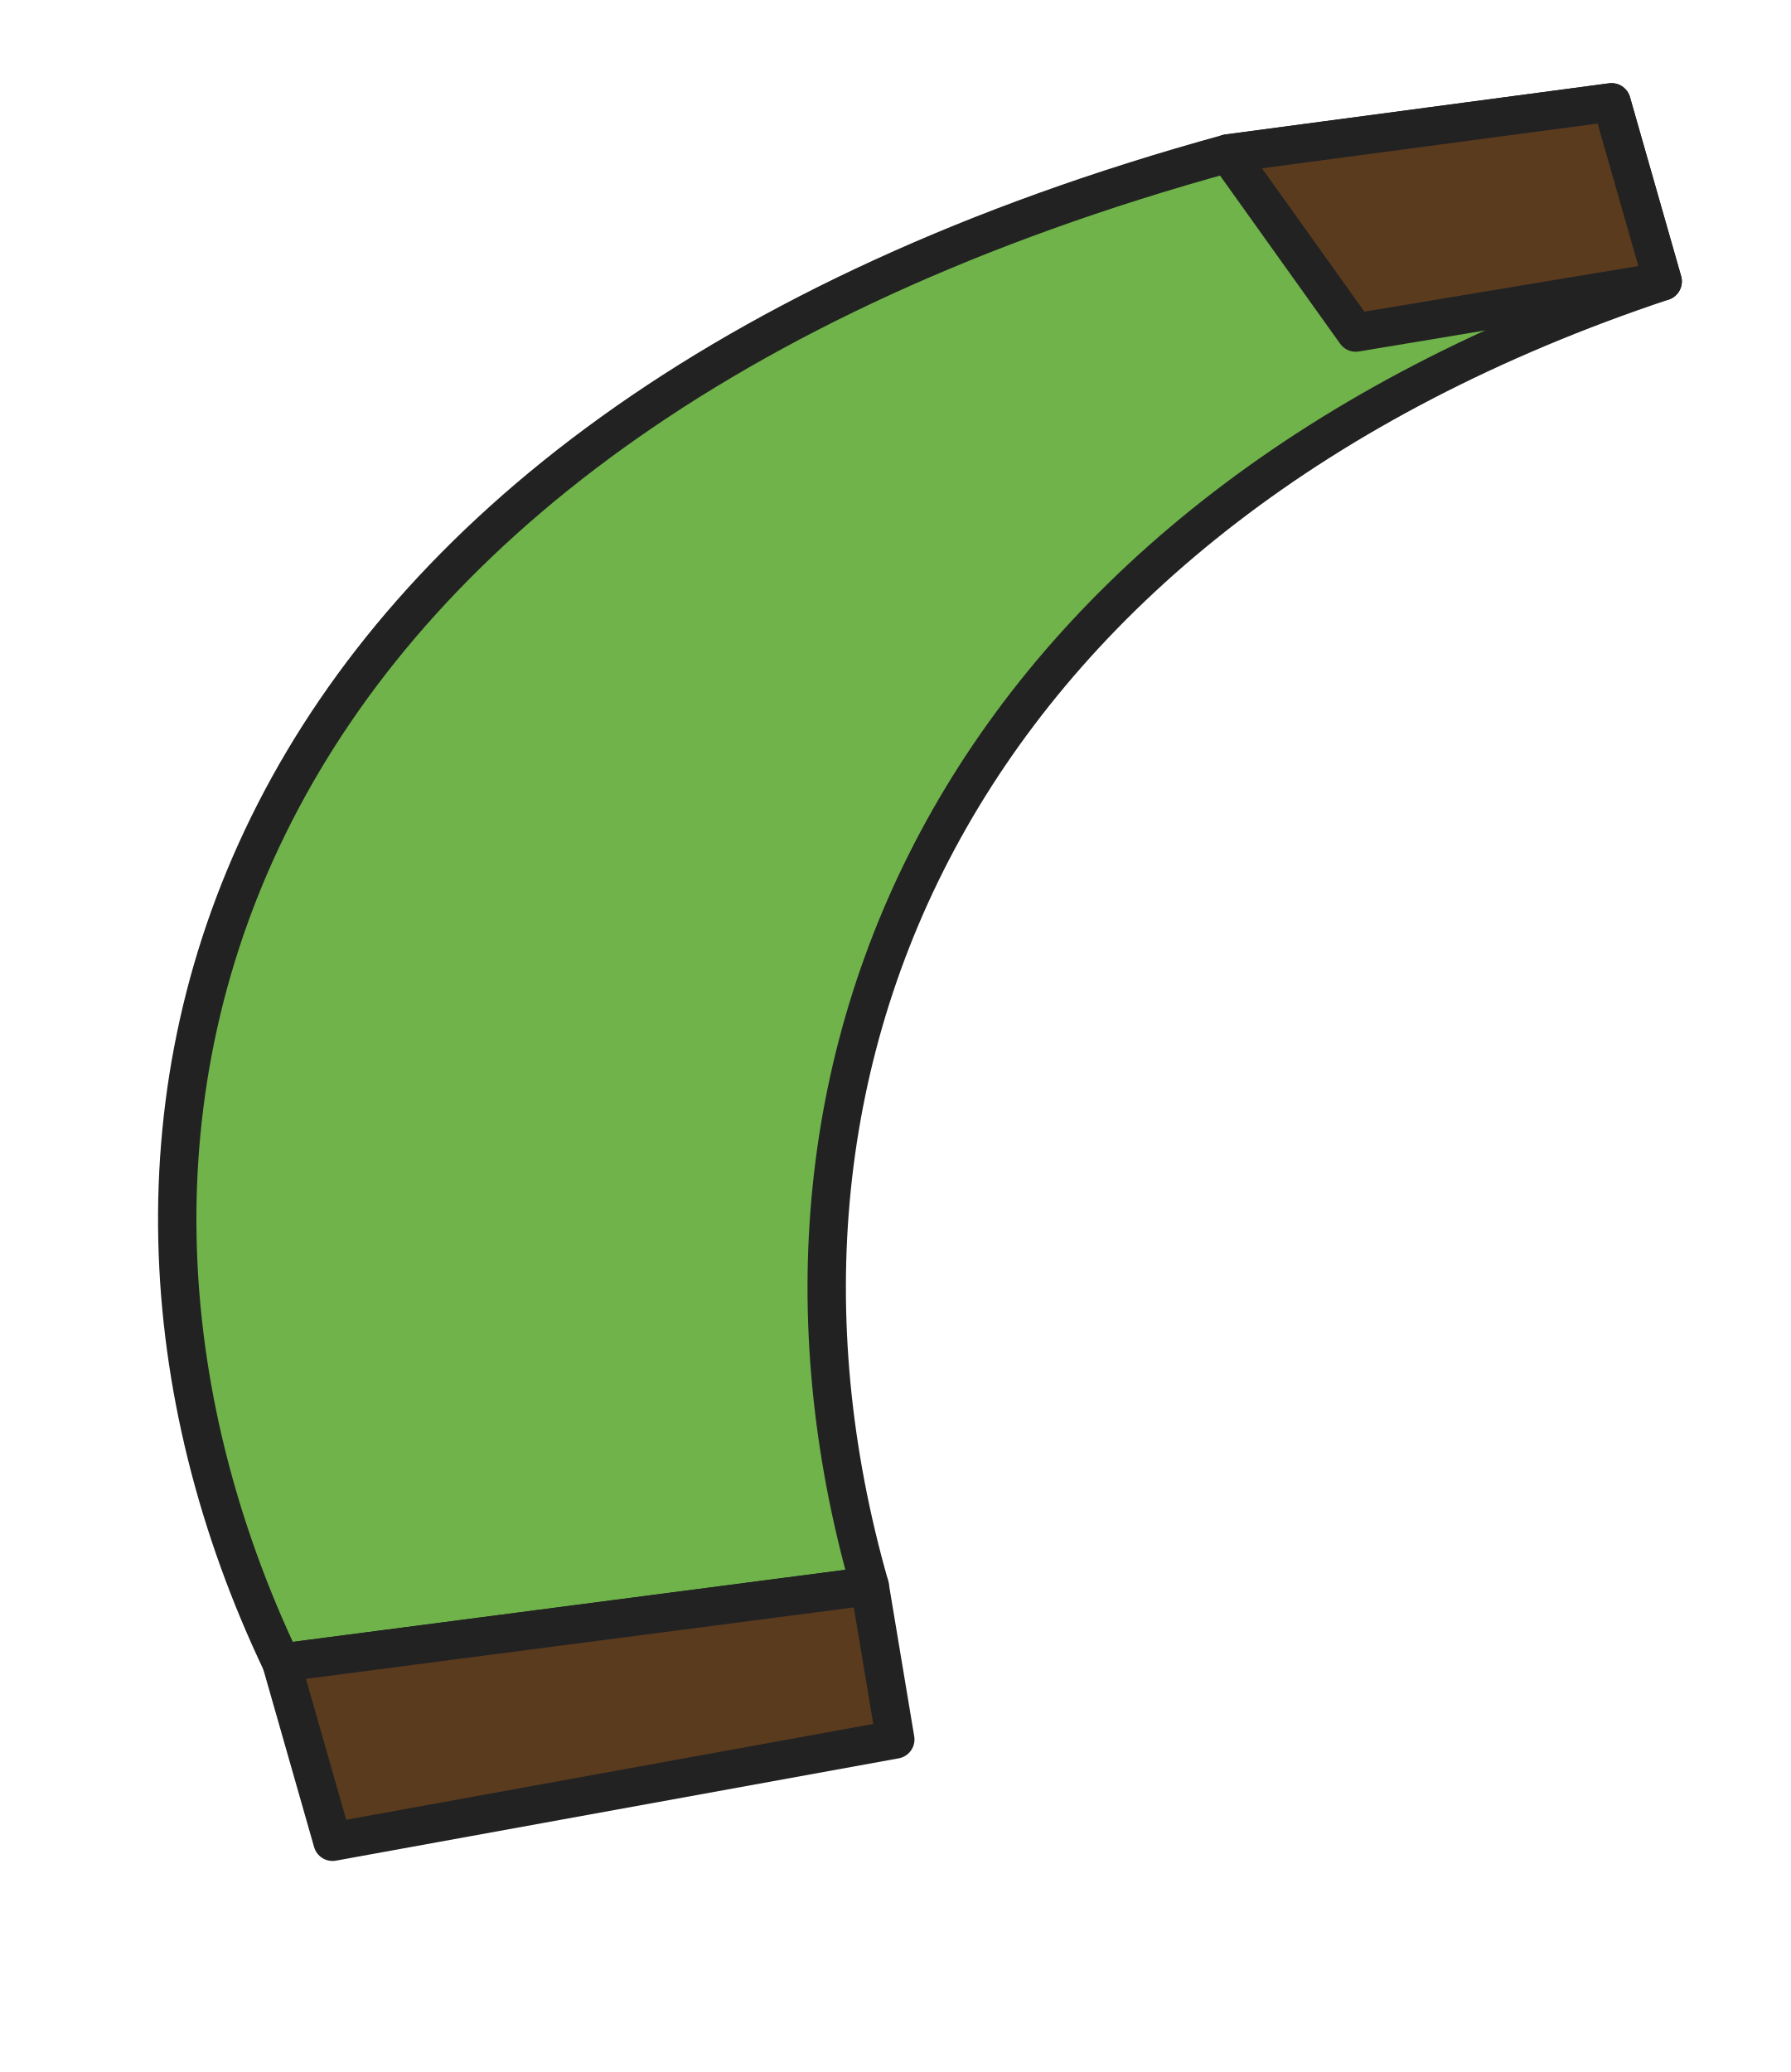
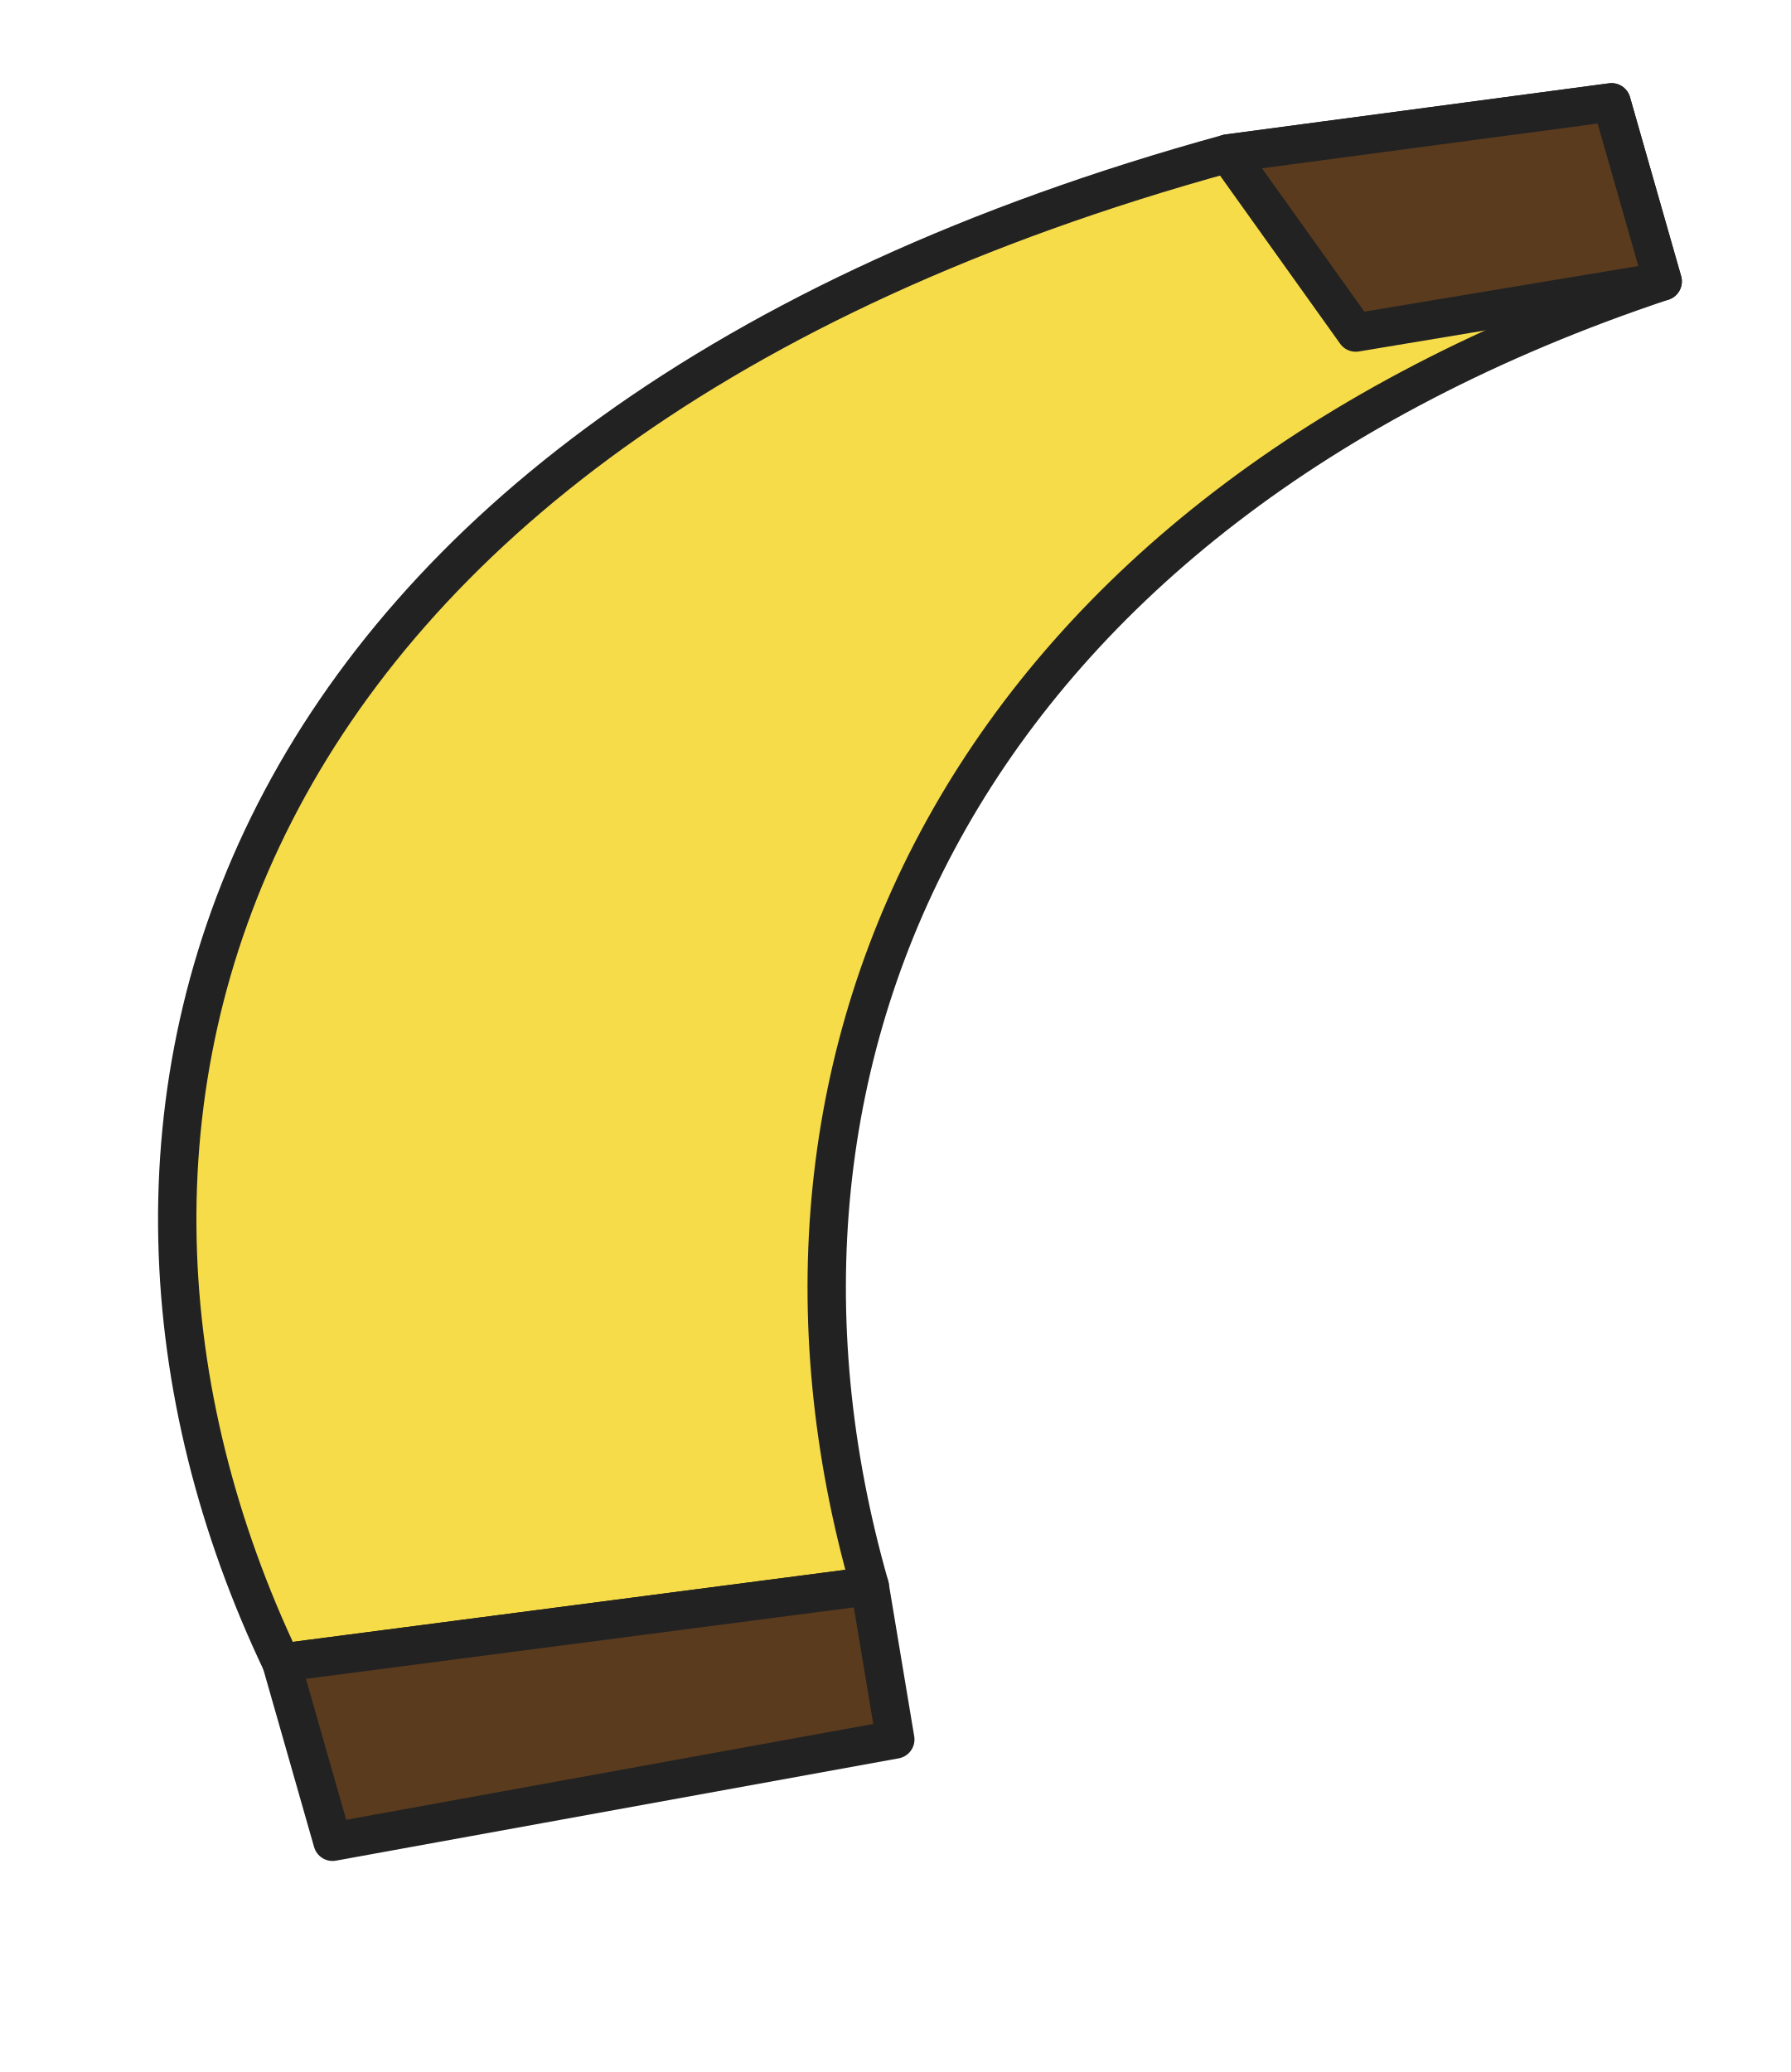
<svg xmlns="http://www.w3.org/2000/svg" viewBox="24 22 140 162">
  <g>
-     <path d="M46 152 C26 110 40 56 120 34 L150 30 L154 44 C100 62 80 104 92 146Z" fill="#6fb34a" stroke="#222" stroke-width="3" stroke-linejoin="round" />
+     <path d="M46 152 C26 110 40 56 120 34 L150 30 L154 44 C100 62 80 104 92 146Z" fill="#f7dc4a" stroke="#222" stroke-width="3" stroke-linejoin="round" />
    <path d="M120 34 L150 30 L154 44 L130 48Z" fill="#5a3b1e" stroke="#222" stroke-width="3" stroke-linejoin="round" />
    <path d="M46 152 L92 146 L94 158 L50 166Z" fill="#5a3b1e" stroke="#222" stroke-width="3" stroke-linejoin="round" />
  </g>
</svg>
